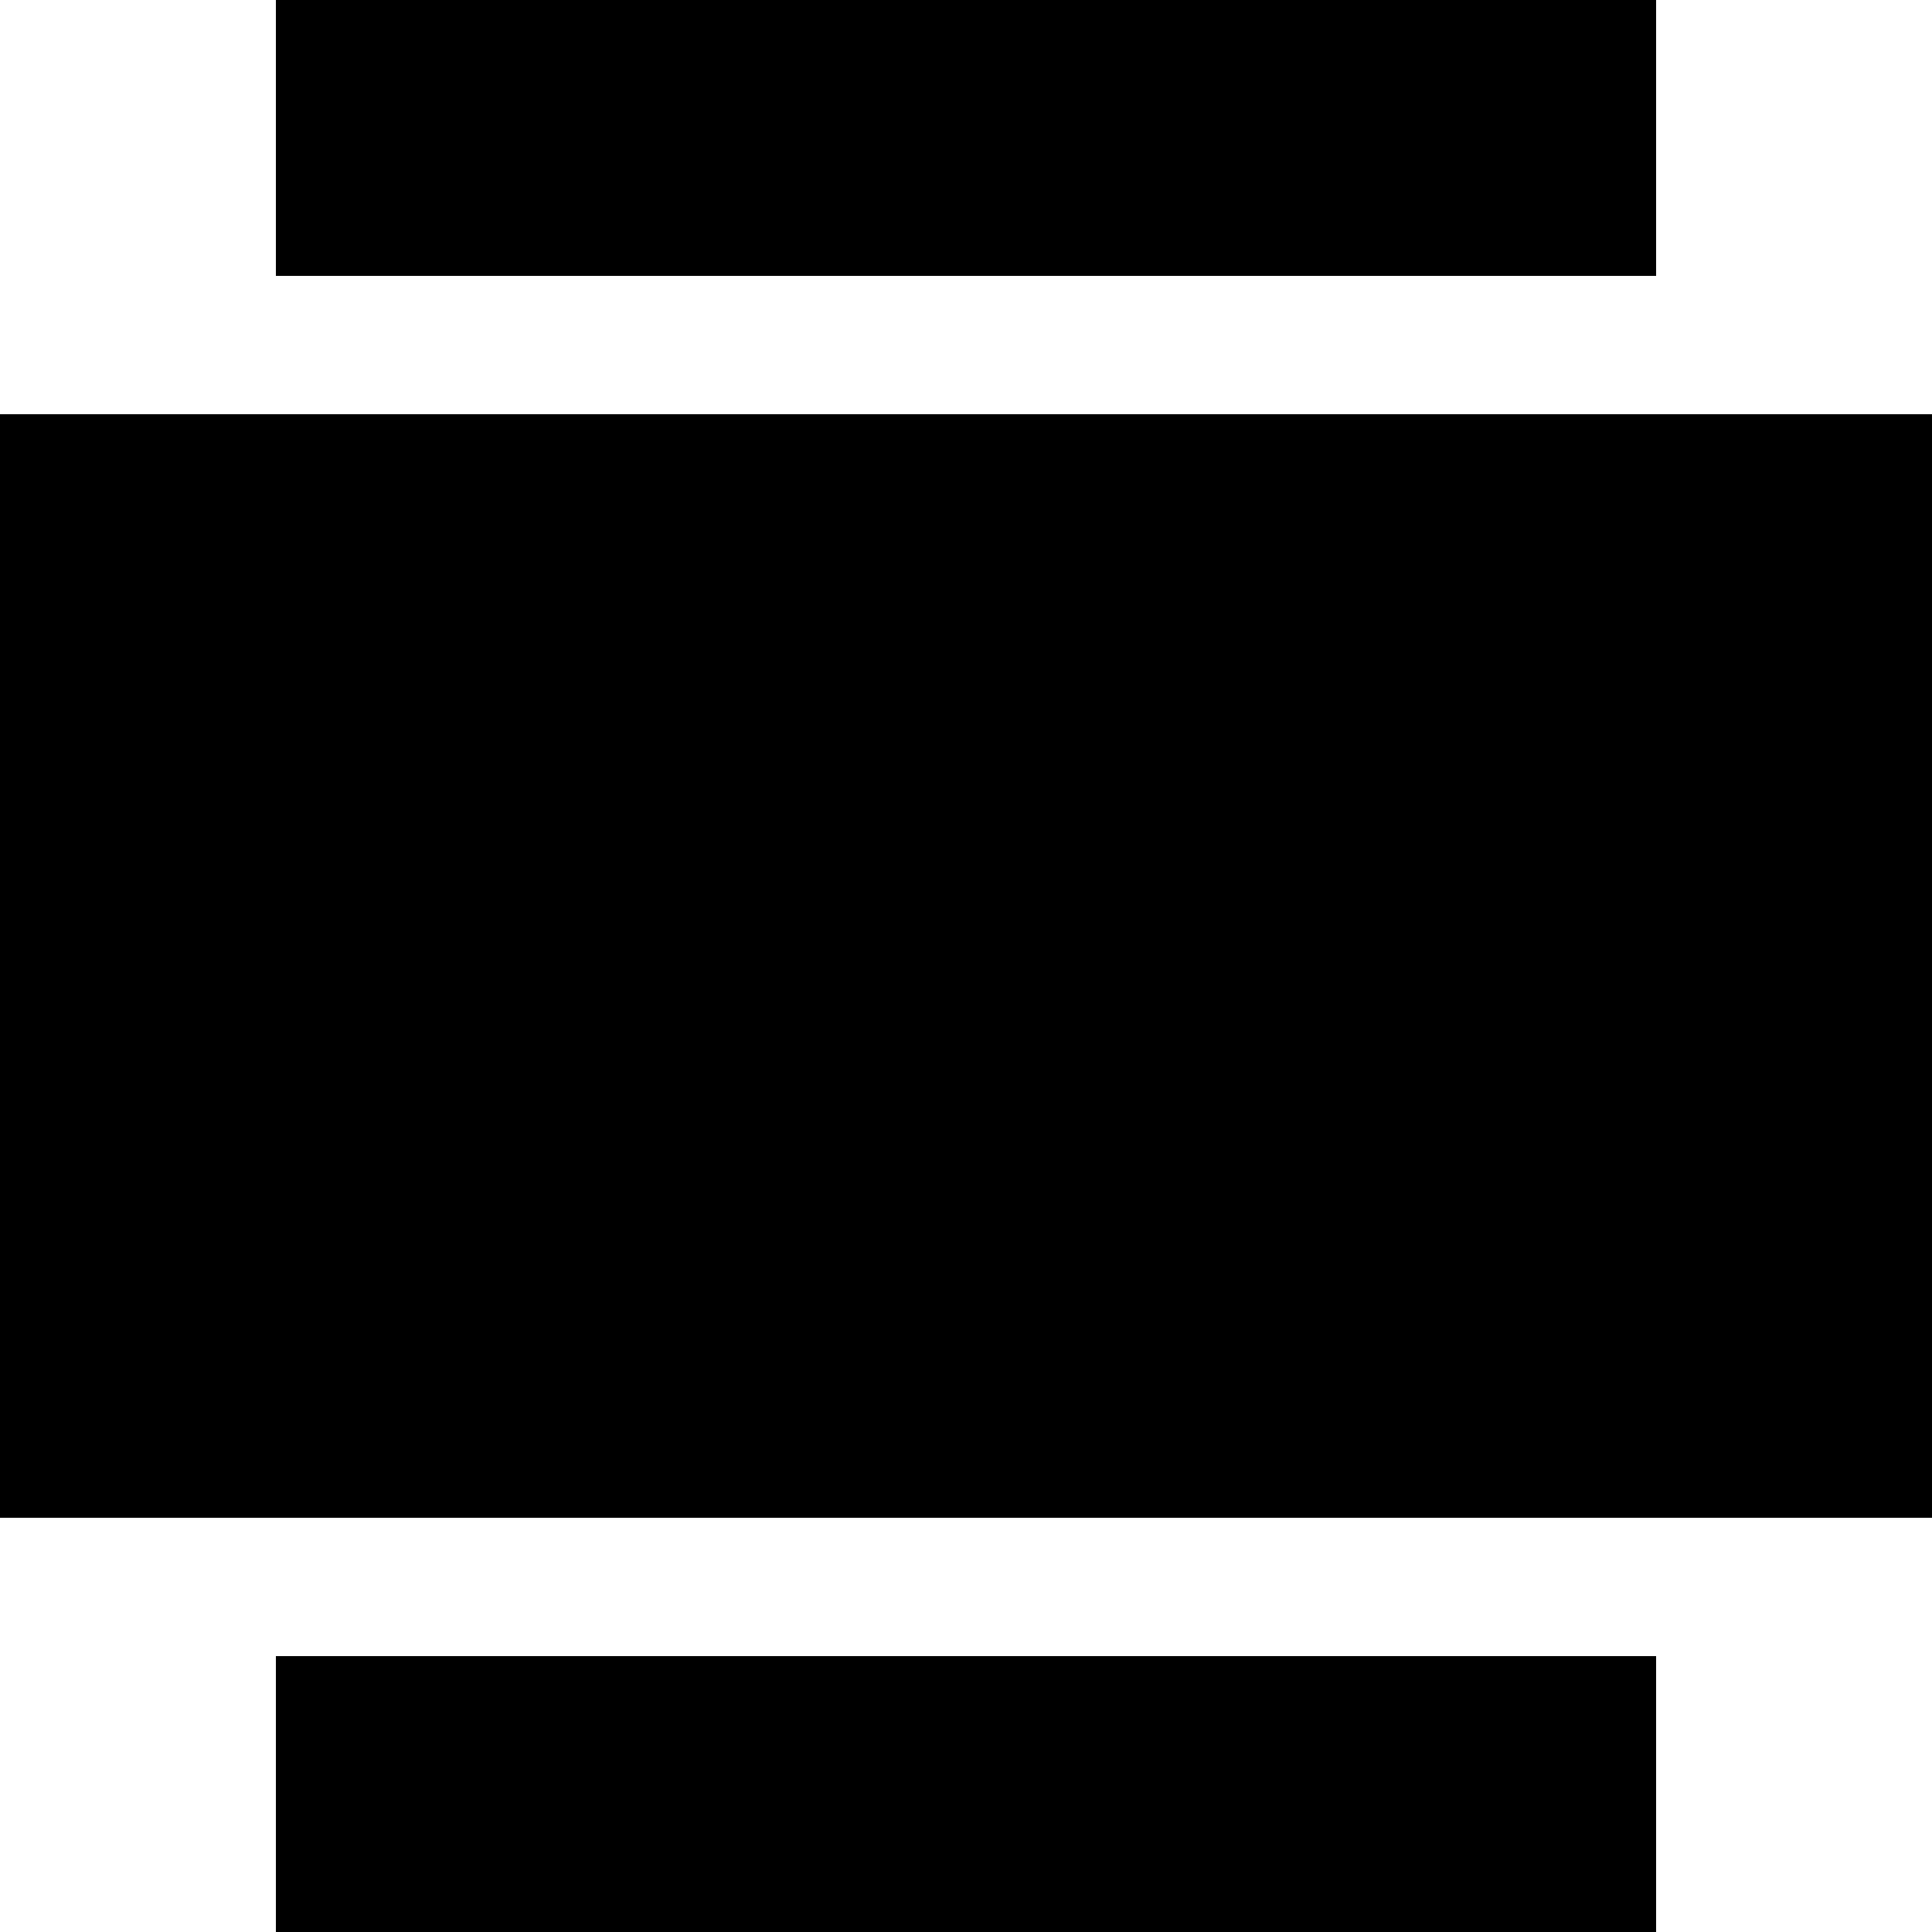
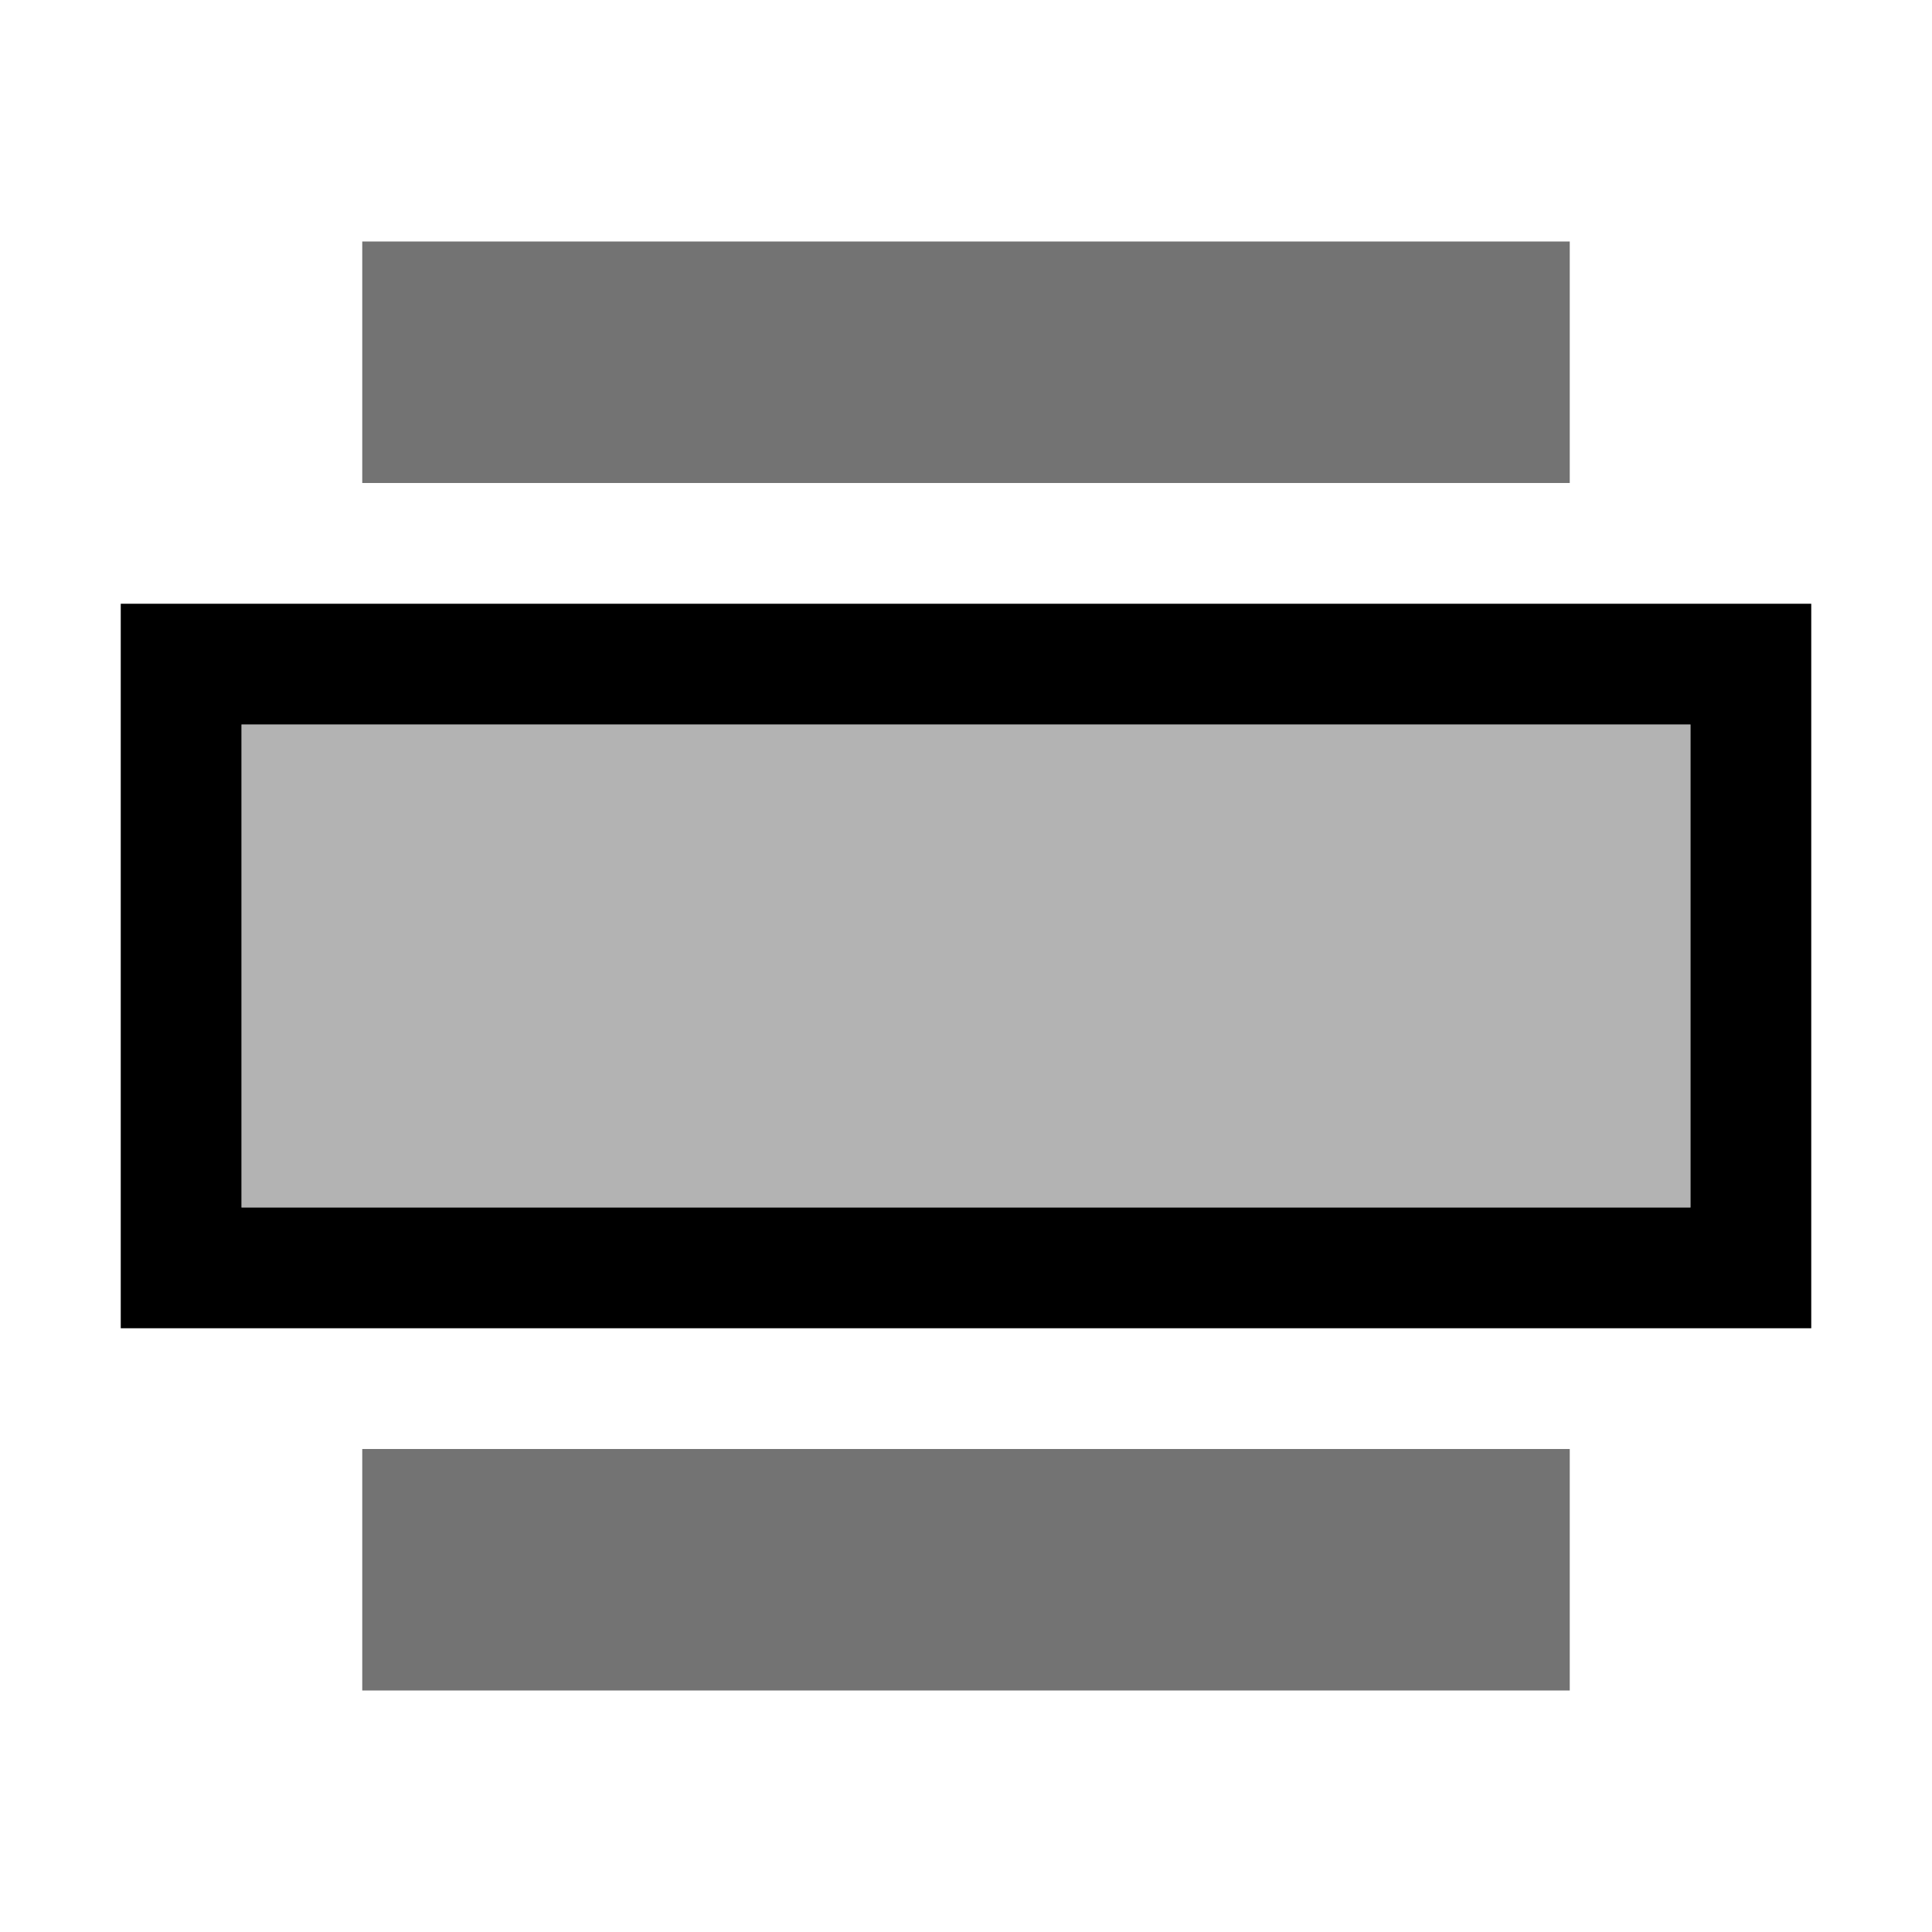
- <svg xmlns="http://www.w3.org/2000/svg" width="14" height="14" viewBox="0 0 14 14" shape-rendering="crispEdges">
-   <rect x="2" y="0" width="10" height="2" />
-   <rect x="0" y="3" width="14" height="8" />
-   <rect x="2" y="12" width="10" height="2" />
+ <svg xmlns="http://www.w3.org/2000/svg" width="16" height="16" viewBox="0 0 16 16">
+   <path fill="currentColor" fill-rule="evenodd" d="M1 5h14v6h-14zM2 6h12v4h-12z" />
+   <rect fill="currentColor" opacity=".3" x="2" y="6" width="12" height="4" />
+   <rect fill="currentColor" opacity=".55" x="3" y="2" width="10" height="2" />
+   <rect fill="currentColor" opacity=".55" x="3" y="12" width="10" height="2" />
</svg>
